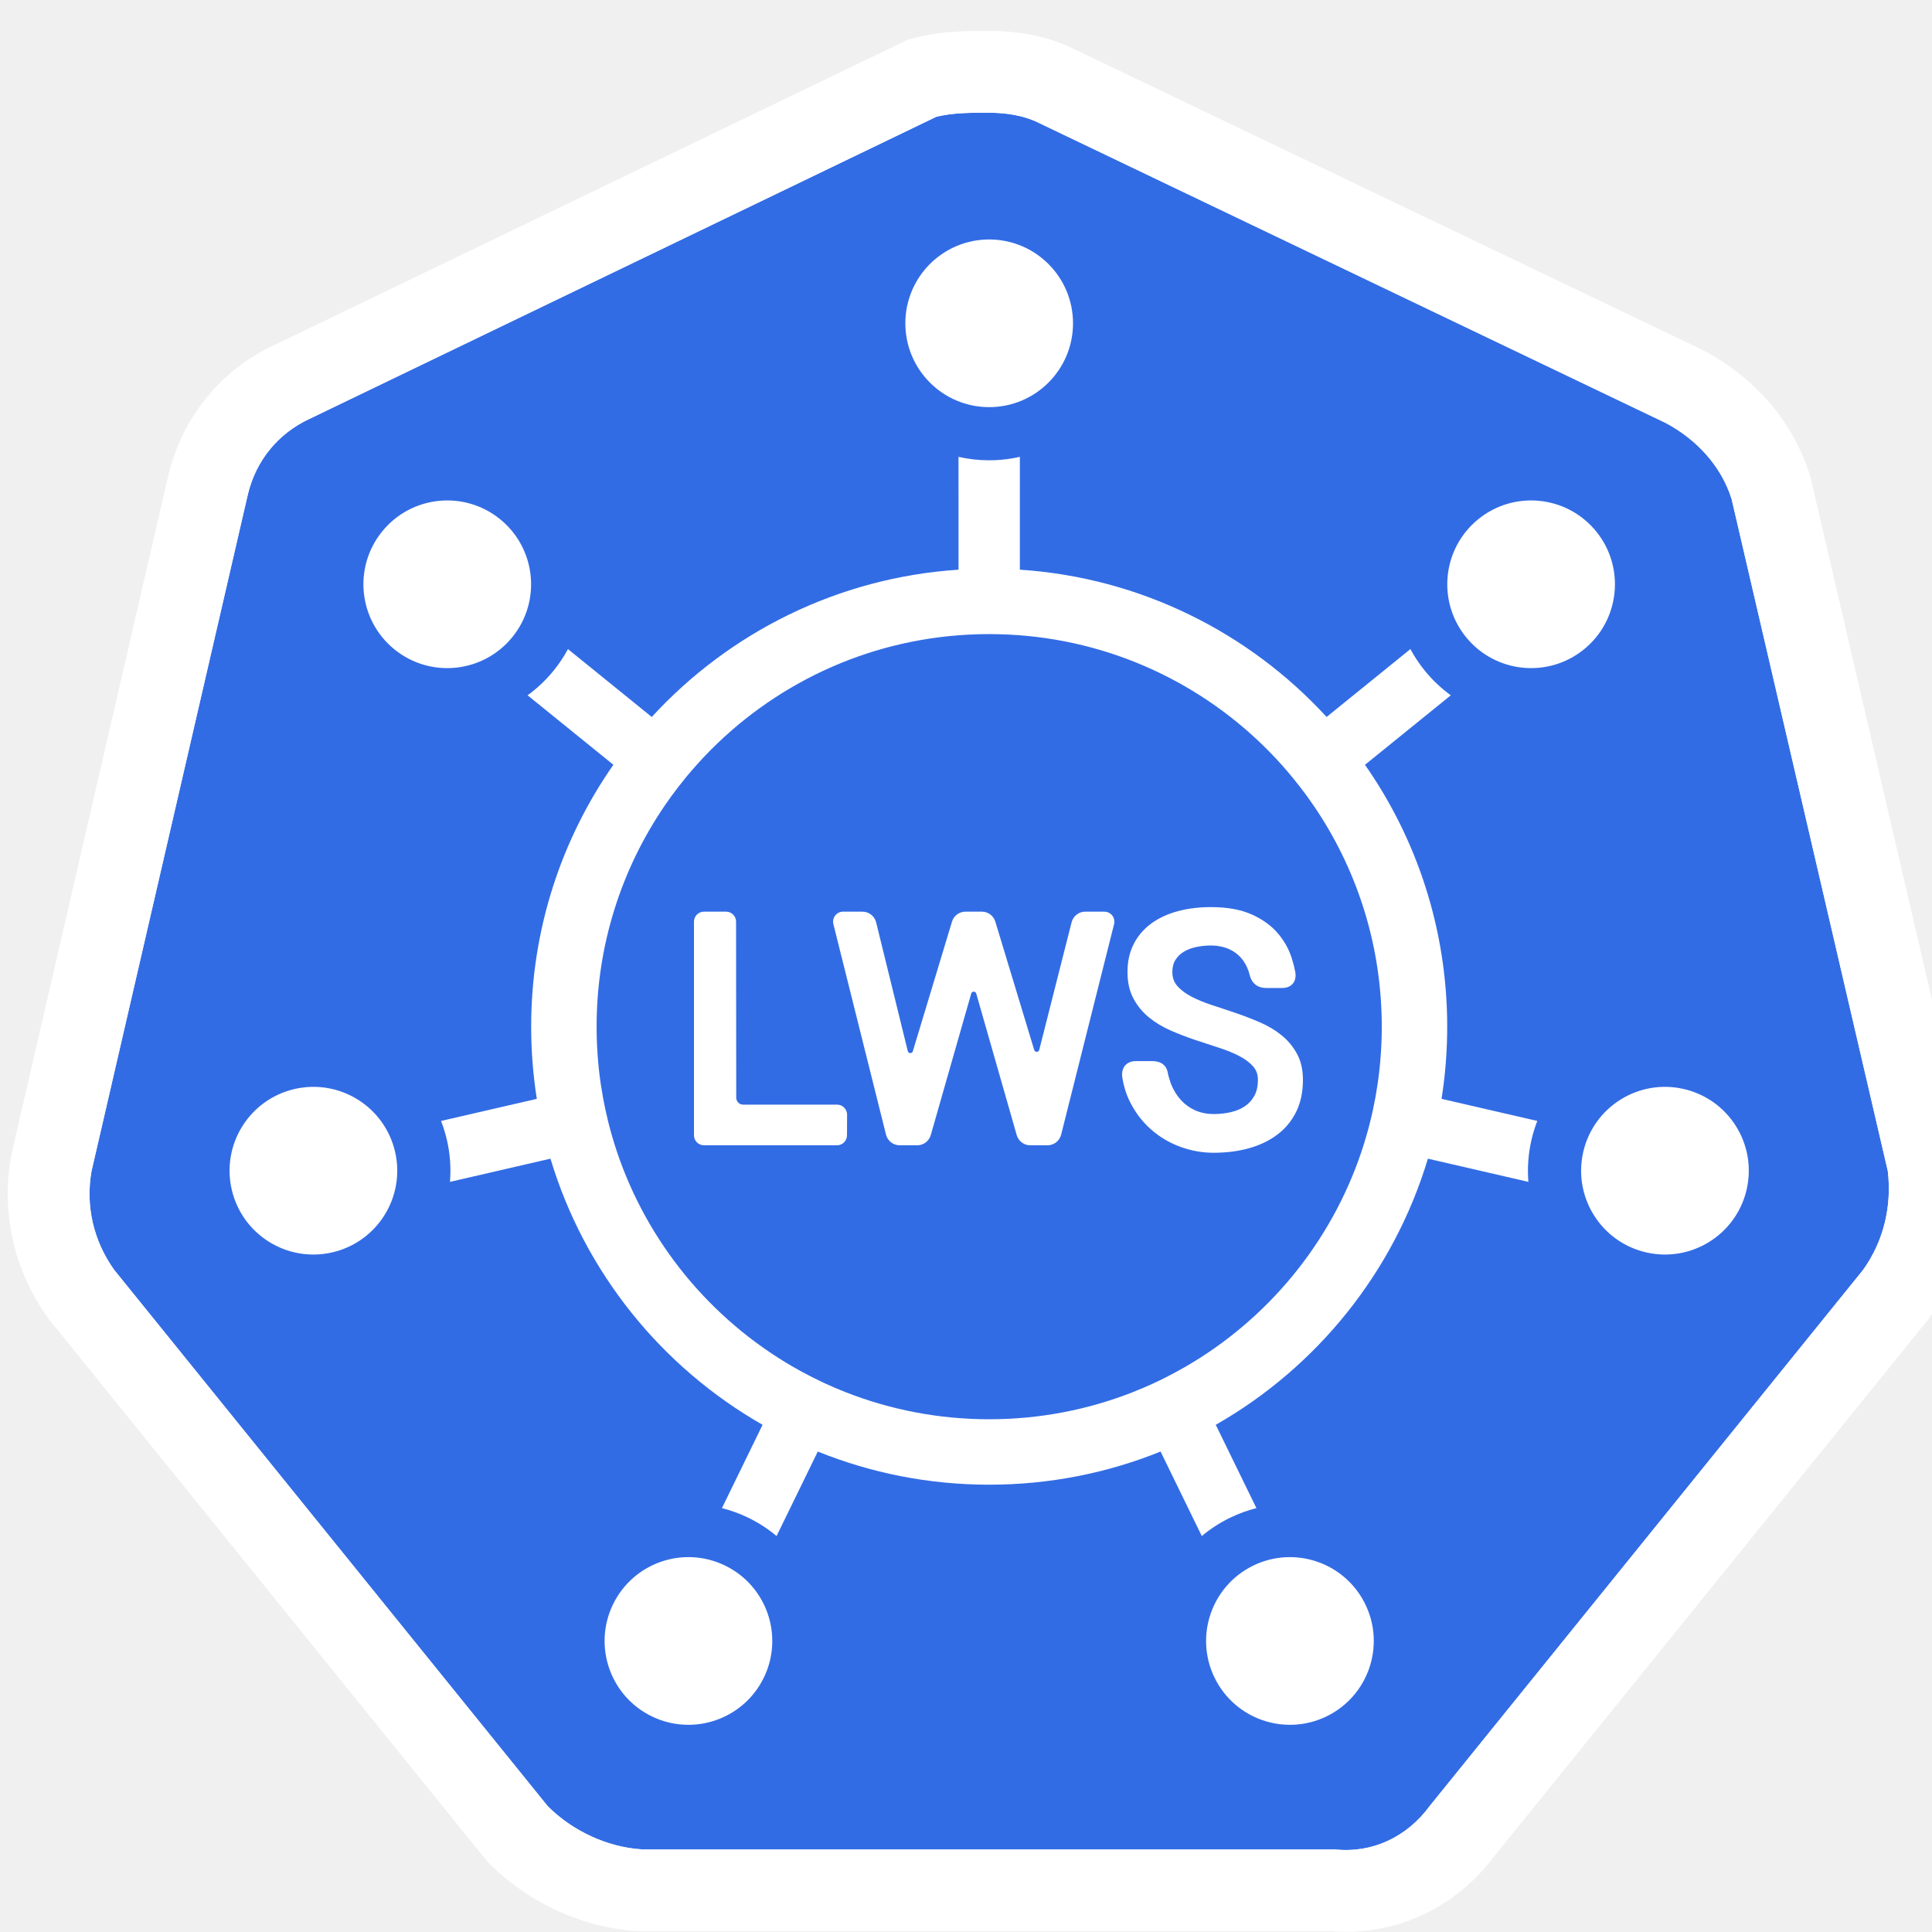
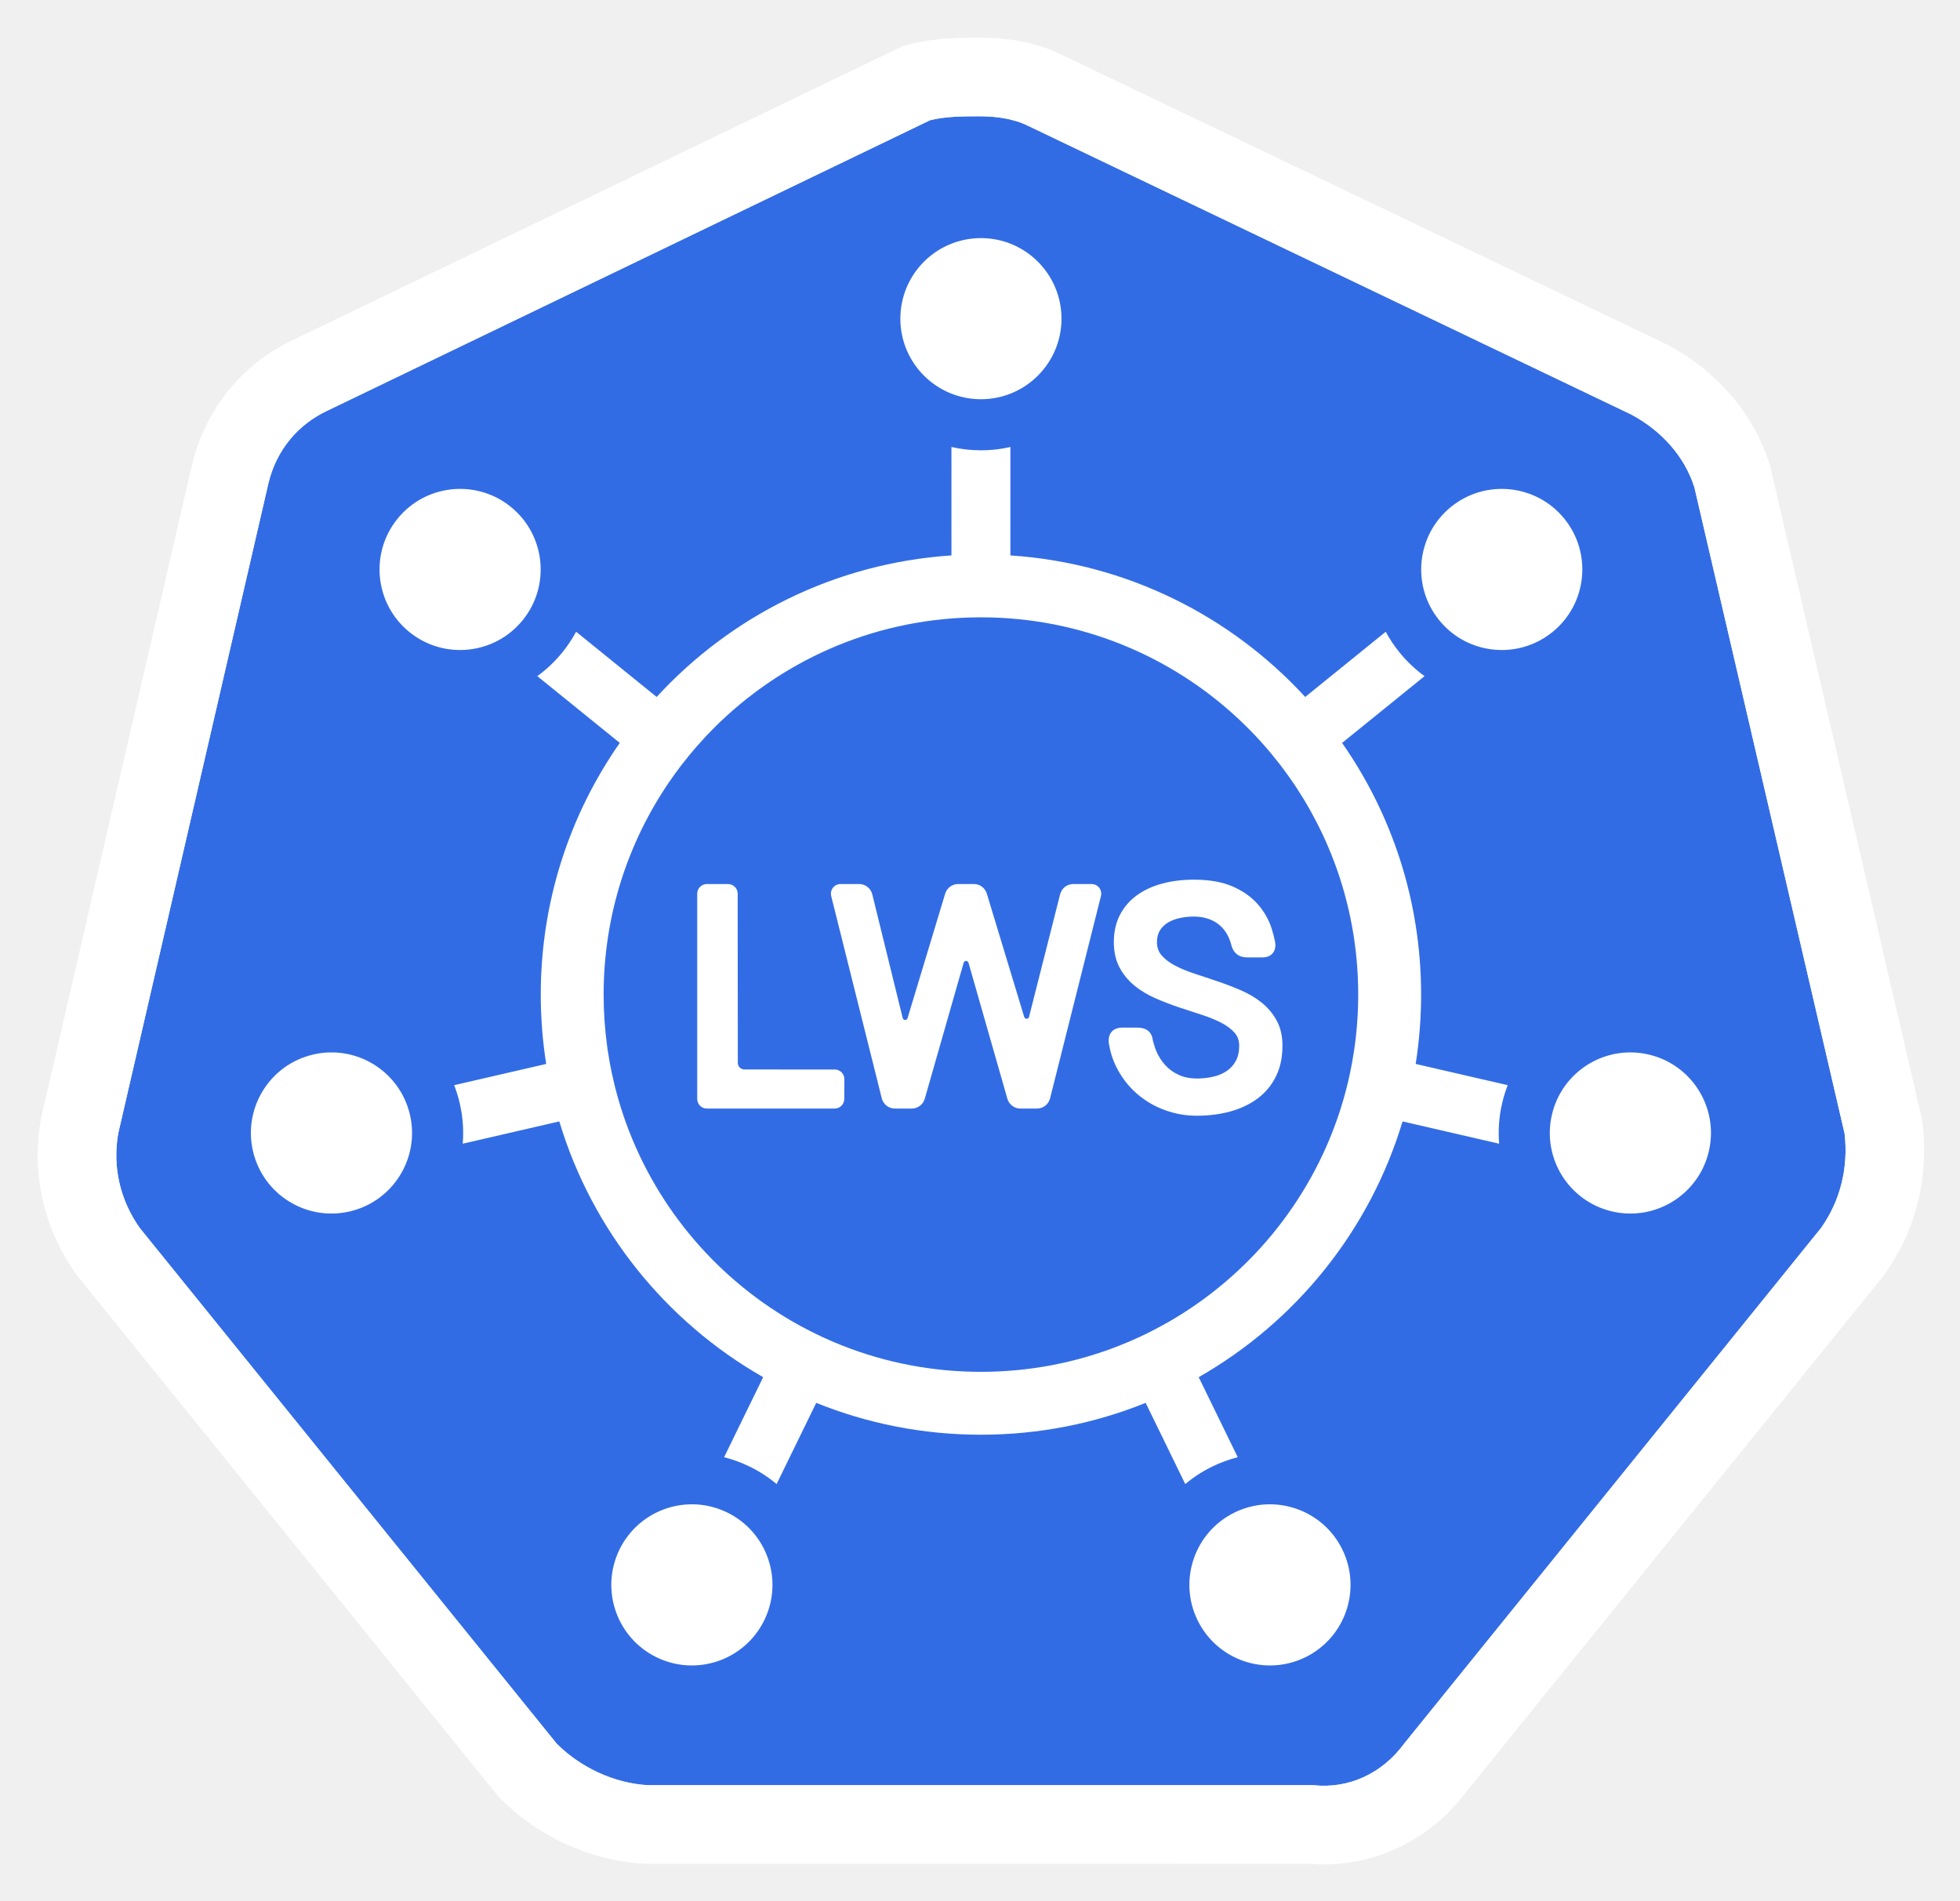
- <svg xmlns="http://www.w3.org/2000/svg" width="512px" height="512px" viewBox="0 0 500 500" version="1.1">
-   <g id="icon-/-color-/-lws-icon-color" stroke="none" stroke-width="1" fill="none" fill-rule="evenodd">
-     <g id="lws-icon-color" transform="translate(2, 8)" fill-rule="nonzero">
-       <path d="M446.143,121.164 C443.483,112.654 437.1,105.739 429.122,101.484 L266.892,23.826 C262.636,21.699 257.849,21.167 253.594,21.167 C249.339,21.167 244.552,21.167 240.297,22.23 L78.067,100.42 C70.088,104.143 64.237,111.058 62.11,120.1 L21.685,295.096 C20.089,304.138 22.217,313.181 27.536,320.627 L139.767,459.454 C146.15,465.836 155.192,470.092 164.235,470.624 L343.486,470.624 C353.06,471.687 362.102,467.432 367.953,459.454 L480.184,320.627 C485.503,313.181 487.631,304.138 486.567,295.096 L446.143,121.164 Z" id="inner-bg" fill="#326CE5" />
-       <path d="M253.594,0 C261.74,0 269.204,1.317 276.031,4.734 L438.261,82.392 L439.083,82.807 C452.063,89.73 462.038,101.066 466.346,114.851 L466.581,115.604 L507.451,291.452 L507.589,292.623 C509.201,306.329 506.053,319.999 498.47,331.391 L497.042,333.444 L384.577,472.556 L384.039,473.268 C374.364,485.626 359.809,492.576 344.357,491.908 L342.524,491.786 L163.613,491.79 L162.992,491.754 C148.818,490.92 134.886,484.507 124.8,474.421 L124.01,473.63 L10.679,333.444 L10.312,332.93 C1.677,320.841 -1.739,306.037 0.84,291.418 L1.061,290.332 L41.506,115.252 C44.961,100.567 54.436,88.638 67.42,82.061 L233.06,2.222 L235.163,1.696 C238.55,0.849 241.978,0.389 245.702,0.17 C247.589,0.059 249.095,0.018 251.398,0.005 L253.594,0 Z M253.594,21.167 C249.339,21.167 244.552,21.167 240.297,22.23 L78.067,100.42 C70.088,104.143 64.237,111.058 62.11,120.1 L21.685,295.096 C20.089,304.138 22.217,313.181 27.536,320.627 L139.767,459.454 C146.15,465.836 155.192,470.092 164.235,470.624 L343.486,470.624 C353.06,471.687 362.102,467.432 367.953,459.454 L480.184,320.627 C485.503,313.181 487.631,304.138 486.567,295.096 L446.143,121.164 C443.483,112.654 437.1,105.739 429.122,101.484 L266.892,23.826 C262.636,21.699 257.849,21.167 253.594,21.167 Z" id="edge" fill="#FFFFFF" />
-       <path d="M322.322,397.181 C333.092,391.928 346.081,396.4 351.333,407.17 C356.586,417.939 352.114,430.928 341.344,436.181 C330.574,441.433 317.586,436.961 312.333,426.191 C307.08,415.422 311.553,402.433 322.322,397.181 Z M156.667,407.17 C161.919,396.4 174.908,391.928 185.677,397.181 C196.447,402.433 200.919,415.422 195.667,426.191 C190.414,436.961 177.425,441.433 166.656,436.181 C155.886,430.928 151.414,417.939 156.667,407.17 Z M261.94,110.232 L261.937,139.432 C293.301,141.506 321.33,155.778 341.324,177.549 L363.008,159.986 C364.044,161.91 365.273,163.764 366.698,165.524 C368.711,168.01 370.991,170.153 373.464,171.944 L351.258,189.928 C364.668,209.136 372.533,232.501 372.533,257.704 C372.533,264.059 372.033,270.297 371.07,276.382 L395.852,282.099 C395.241,283.672 394.735,285.308 394.344,287 C393.5,290.657 393.255,294.313 393.544,297.864 L367.538,291.861 C358.71,321.244 338.788,345.826 312.638,360.74 L323.157,382.297 C320.832,382.886 318.532,383.722 316.291,384.815 C313.626,386.114 311.197,387.704 309.024,389.527 L298.356,367.659 C284.655,373.191 269.683,376.237 254,376.237 C238.317,376.237 223.345,373.191 209.644,367.659 L198.976,389.527 C196.803,387.704 194.374,386.114 191.709,384.815 C189.466,383.721 187.165,382.885 184.839,382.296 L195.356,360.737 C169.209,345.823 149.289,321.242 140.462,291.861 L114.456,297.864 C114.745,294.313 114.5,290.657 113.656,287 C113.265,285.308 112.759,283.672 112.148,282.099 L136.93,276.382 C135.967,270.297 135.467,264.059 135.467,257.704 C135.467,232.499 143.334,209.132 156.746,189.923 L134.537,171.943 C137.009,170.152 139.289,168.01 141.302,165.524 C142.727,163.764 143.956,161.91 144.991,159.986 L166.676,177.549 C186.67,155.778 214.699,141.506 246.063,139.432 L246.06,110.232 C248.613,110.816 251.27,111.125 254,111.125 C256.184,111.125 258.321,110.927 260.396,110.55 L261.94,110.232 Z M254,156.104 L251.219,156.141 L248.63,156.244 C221.818,157.64 197.757,169.431 180.401,187.663 L179.869,188.225 L177.507,190.834 C176.888,191.541 176.275,192.261 175.673,192.989 L173.464,195.757 C172.291,197.279 171.16,198.836 170.073,200.426 C158.922,216.734 152.4,236.458 152.4,257.704 C152.4,262.531 152.737,267.279 153.388,271.926 L153.479,272.562 L154.064,276.113 L154.597,278.821 L155.362,282.141 L155.256,281.718 L155.519,282.783 C155.95,284.483 156.425,286.165 156.941,287.83 C164.317,311.623 180.204,331.675 201.042,344.427 L202.799,345.479 C204.581,346.52 206.398,347.509 208.247,348.443 L211.044,349.803 L211.649,350.081 L213.851,351.059 L214.697,351.419 L216.748,352.257 C228.282,356.805 240.849,359.304 254,359.304 C267.061,359.304 279.547,356.839 291.017,352.35 L294.156,351.06 L296.676,349.933 L298.114,349.253 L299.541,348.55 L301.915,347.308 L304.736,345.748 C326.007,333.464 342.412,313.693 350.347,290.036 L350.994,288.04 C351.903,285.129 352.685,282.161 353.333,279.144 L353.937,276.11 L354.511,272.632 C355.228,267.76 355.6,262.775 355.6,257.704 C355.6,237.253 349.557,218.213 339.16,202.272 L338.058,200.618 C336.917,198.941 335.727,197.3 334.49,195.697 L332.384,193.072 L331.199,191.649 C330.253,190.544 329.283,189.46 328.292,188.398 C311.338,170.232 287.798,158.289 261.475,156.375 L259.073,156.229 L256.558,156.136 L254,156.104 Z M407.75,290.095 C410.445,278.42 422.095,271.14 433.77,273.836 C445.445,276.531 452.725,288.181 450.029,299.856 C447.334,311.531 435.684,318.811 424.009,316.115 C412.334,313.42 405.054,301.77 407.75,290.095 Z M74.23,273.836 C85.905,271.14 97.554,278.42 100.25,290.095 C102.945,301.77 95.666,313.42 83.991,316.115 C72.315,318.811 60.666,311.531 57.97,299.856 C55.275,288.181 62.555,276.531 74.23,273.836 Z M380.597,126.351 C389.909,118.81 403.571,120.246 411.111,129.558 C418.652,138.87 417.216,152.532 407.904,160.073 C398.592,167.613 384.93,166.178 377.39,156.866 C369.849,147.554 371.285,133.892 380.597,126.351 Z M96.888,129.558 C104.429,120.246 118.091,118.81 127.403,126.351 C136.715,133.892 138.151,147.554 130.61,156.866 C123.069,166.178 109.408,167.613 100.096,160.073 C90.784,152.532 89.348,138.87 96.888,129.558 Z M254,53.975 C265.982,53.975 275.696,63.689 275.696,75.671 C275.696,87.653 265.982,97.367 254,97.367 C242.018,97.367 232.304,87.653 232.304,75.671 C232.304,63.689 242.018,53.975 254,53.975 Z" id="LWS" fill="#FFFFFF" />
-       <path d="M311.377,226.76 C315.54,226.76 319.019,227.372 321.817,228.605 C324.612,229.835 326.869,231.434 328.582,233.401 C330.287,235.358 331.524,237.533 332.289,239.922 C332.675,241.126 332.981,242.319 333.208,243.502 C333.66,245.868 332.366,247.692 329.841,247.692 L325.672,247.692 C323.496,247.692 322.064,246.539 321.506,244.648 L321.468,244.507 C321.277,243.711 321.029,242.982 320.725,242.318 C320.137,241.035 319.378,239.983 318.449,239.156 C317.516,238.325 316.455,237.71 315.261,237.307 C314.049,236.898 312.755,236.693 311.377,236.693 C310.108,236.693 308.852,236.822 307.61,237.079 C306.401,237.329 305.33,237.734 304.395,238.293 C303.487,238.836 302.761,239.538 302.209,240.405 C301.675,241.244 301.405,242.288 301.405,243.55 C301.405,244.995 301.823,246.183 302.665,247.148 C303.57,248.185 304.766,249.098 306.259,249.885 C307.794,250.696 309.555,251.426 311.541,252.075 L315.659,253.44 C316.355,253.673 317.055,253.91 317.76,254.15 C319.892,254.876 321.982,255.681 324.029,256.563 C326.122,257.466 327.987,258.574 329.621,259.889 C331.28,261.224 332.622,262.828 333.644,264.697 C334.683,266.596 335.2,268.856 335.2,271.469 C335.2,274.606 334.617,277.363 333.449,279.733 C332.281,282.101 330.651,284.074 328.566,285.644 C326.499,287.2 324.057,288.372 321.246,289.159 C318.456,289.941 315.405,290.331 312.095,290.331 C309.099,290.331 306.189,289.807 303.368,288.758 C300.543,287.709 298.014,286.19 295.785,284.207 C293.553,282.22 291.744,279.817 290.361,277.003 C289.44,275.13 288.806,273.096 288.453,270.882 L288.424,270.651 C288.183,268.251 289.508,266.608 292.05,266.608 L296.07,266.608 C298.168,266.608 299.467,267.371 300.023,268.891 L300.12,269.174 L300.249,269.746 L300.342,270.23 L300.578,271.051 C300.797,271.788 300.985,272.357 301.112,272.666 C301.766,274.257 302.623,275.62 303.683,276.762 C304.735,277.894 305.968,278.767 307.388,279.386 C308.806,280.004 310.373,280.313 312.095,280.313 C313.641,280.313 315.123,280.151 316.542,279.826 C317.926,279.509 319.137,278.998 320.18,278.293 C321.201,277.603 322.016,276.704 322.631,275.588 C323.239,274.485 323.546,273.114 323.546,271.469 C323.546,270.055 323.13,268.898 322.292,267.962 C321.388,266.952 320.19,266.058 318.697,265.284 C317.161,264.487 315.4,263.771 313.414,263.136 C311.383,262.486 309.316,261.808 307.215,261.102 C305.094,260.389 303.009,259.584 300.96,258.686 C298.867,257.769 297.002,256.646 295.369,255.317 C293.71,253.967 292.367,252.341 291.346,250.443 C290.309,248.517 289.793,246.217 289.793,243.55 C289.793,240.832 290.328,238.416 291.401,236.312 C292.472,234.213 293.983,232.445 295.928,231.018 C297.854,229.605 300.14,228.54 302.782,227.824 C305.401,227.114 308.266,226.76 311.377,226.76 Z M185.904,227.939 C187.333,227.939 188.492,229.097 188.494,230.526 L188.536,276.092 C188.537,277.079 189.338,277.88 190.326,277.88 L214.635,277.882 C215.993,277.882 217.118,278.931 217.218,280.294 L217.225,280.483 L217.201,285.822 C217.195,287.247 216.037,288.4 214.611,288.4 L180.19,288.4 C178.759,288.4 177.6,287.241 177.6,285.81 L177.6,230.527 C177.6,229.097 178.759,227.937 180.19,227.937 L185.904,227.939 Z M221.222,227.937 C222.893,227.937 224.348,229.09 224.751,230.731 L232.933,264.023 C233.025,264.395 233.393,264.619 233.754,264.528 C233.985,264.469 234.169,264.292 234.24,264.058 L244.367,230.543 C244.835,228.995 246.245,227.937 247.844,227.937 L252.12,227.937 C253.718,227.937 255.128,228.994 255.596,230.54 L265.653,263.733 C265.764,264.099 266.143,264.303 266.499,264.192 C266.725,264.121 266.899,263.936 266.958,263.702 L275.325,230.705 C275.738,229.077 277.186,227.937 278.847,227.937 L283.843,227.937 C285.256,227.937 286.4,229.098 286.4,230.527 C286.4,230.742 286.373,230.957 286.321,231.166 L272.628,285.625 C272.218,287.257 270.768,288.4 269.105,288.4 L264.611,288.4 C262.991,288.4 261.568,287.315 261.118,285.741 L250.654,249.136 C250.548,248.768 250.173,248.558 249.815,248.663 C249.621,248.72 249.461,248.863 249.39,249.029 L249.343,249.16 L238.886,285.741 C238.436,287.315 237.013,288.4 235.394,288.4 L230.819,288.4 C229.154,288.4 227.703,287.254 227.294,285.62 L213.679,231.162 C213.333,229.778 214.159,228.37 215.528,228.017 C215.734,227.964 215.945,227.937 216.158,227.937 L221.222,227.937 Z" id="Shape" fill="#FFFFFF" />
-     </g>
+ <svg xmlns="http://www.w3.org/2000/svg" role="img" viewBox="-10.15 -10.15 527.80 511.80">
+   <g fill-rule="nonzero" fill="none" stroke="none" stroke-width="1">
+     <path fill="#326CE5" d="M446.143 121.164c-2.659-8.51-9.042-15.425-17.021-19.68L266.892 23.826c-4.255-2.128-9.042-2.659-13.298-2.659-4.255 0-9.042 0-13.298 1.064L78.067 100.42c-7.979 3.723-13.829 10.638-15.957 19.68L21.685 295.096c-1.596 9.042.532 18.085 5.851 25.531L139.767 459.454c6.383 6.383 15.425 10.638 24.467 11.17h179.251c9.574 1.064 18.617-3.191 24.467-11.17L480.184 320.627c5.319-7.447 7.447-16.489 6.383-25.531l-40.425-173.932z" />
+     <path fill="#FFF" d="M253.594 0c8.146 0 15.61 1.317 22.437 4.734l162.23 77.658.822.416c12.98 6.923 22.955 18.258 27.263 32.043l.235.753 40.87 175.849.138 1.171c1.612 13.706-1.536 27.376-9.119 38.768l-1.428 2.053-112.465 139.112-.538.712c-9.675 12.357-24.23 19.307-39.682 18.64l-1.832-.122-178.911.004-.621-.037c-14.174-.834-28.105-7.247-38.192-17.333l-.791-.791L10.679 333.444l-.367-.514c-8.635-12.089-12.051-26.893-9.471-41.513l.221-1.086 40.444-175.08c3.455-14.686 12.93-26.614 25.914-33.191L233.06 2.222l2.103-.526C238.55.849 241.978.389 245.702.17c1.887-.111 3.393-.152 5.696-.165L253.594 0zm0 21.167c-4.255 0-9.042 0-13.298 1.064L78.067 100.42c-7.979 3.723-13.829 10.638-15.957 19.68L21.685 295.096c-1.596 9.042.532 18.085 5.851 25.531L139.767 459.454c6.383 6.383 15.425 10.638 24.467 11.17h179.251c9.574 1.064 18.617-3.191 24.467-11.17L480.184 320.627c5.319-7.447 7.447-16.489 6.383-25.531l-40.425-173.932c-2.659-8.51-9.042-15.425-17.021-19.68L266.892 23.826c-4.255-2.128-9.042-2.659-13.298-2.659zm97.739 386.003c5.253 10.77.78 23.758-9.989 29.011-10.77 5.253-23.758.78-29.011-9.989-5.253-10.77-.78-23.758 9.989-29.011 10.77-5.253 23.758-.78 29.011 9.989zm-165.656-9.989c10.77 5.253 15.242 18.241 9.989 29.011-5.253 10.77-18.241 15.242-29.011 9.989-10.77-5.253-15.242-18.241-9.989-29.011 5.253-10.77 18.241-15.242 29.011-9.989zm76.262-286.948l-.003 29.2c31.364 2.074 59.393 16.346 79.387 38.117l21.685-17.563c1.035 1.923 2.264 3.778 3.689 5.538 2.013 2.486 4.294 4.629 6.766 6.42l-22.206 17.984c13.41 19.208 21.276 42.573 21.276 67.776 0 6.355-.5 12.594-1.463 18.678l24.782 5.717c-.611 1.573-1.117 3.209-1.507 4.901-.844 3.657-1.09 7.313-.8 10.864l-26.006-6.002c-8.827 29.383-28.749 53.965-54.899 68.879l10.519 21.557c-2.325.589-4.625 1.425-6.866 2.518-2.665 1.3-5.094 2.889-7.268 4.713l-10.667-21.868c-13.701 5.532-28.673 8.578-44.356 8.578-15.683 0-30.655-3.046-44.356-8.578l-10.667 21.868c-2.174-1.823-4.603-3.413-7.268-4.713-2.242-1.094-4.544-1.929-6.87-2.519l10.517-21.559c-26.147-14.914-46.067-39.495-54.894-68.876l-26.006 6.003c.289-3.551.044-7.207-.8-10.864-.391-1.692-.897-3.328-1.507-4.901l24.782-5.717c-.963-6.084-1.463-12.323-1.463-18.678 0-25.205 7.867-48.572 21.279-67.781L134.537 171.943c2.472-1.791 4.752-3.933 6.765-6.419 1.425-1.76 2.654-3.614 3.689-5.538l21.685 17.563c19.994-21.77 48.023-36.043 79.387-38.117l-.003-29.2c2.553.584 5.21.892 7.94.892 2.184 0 4.321-.197 6.396-.575l1.544-.317zm-7.94 45.872l-2.781.037-2.589.102c-26.812 1.396-50.874 13.187-68.23 31.42l-.531.562-2.363 2.608a102.073 102.073 0 0 0-1.834 2.155l-2.209 2.767a101.926 101.926 0 0 0-3.391 4.669c-11.152 16.309-17.673 36.032-17.673 57.278 0 4.827.337 9.575.988 14.223l.091.635.585 3.552.534 2.708.764 3.32-.078-.308.235.95a100.812 100.812 0 0 0 1.422 5.047c7.377 23.793 23.263 43.845 44.101 56.597l1.757 1.051a101.375 101.375 0 0 0 5.447 2.965l2.797 1.36.605.277 2.201.979.847.36 2.05.838c11.535 4.548 24.102 7.047 37.252 7.047 13.061 0 25.547-2.465 37.017-6.954l3.138-1.29 2.52-1.127 1.439-.681 1.426-.702 2.374-1.243 2.822-1.559c21.271-12.284 37.675-32.055 45.611-55.712l.647-1.996a100.849 100.849 0 0 0 2.34-8.896l.603-3.034.574-3.479c.717-4.872 1.089-9.857 1.089-14.928 0-20.451-6.043-39.491-16.44-55.432l-1.102-1.654a101.929 101.929 0 0 0-3.568-4.921l-2.106-2.625-1.185-1.423a102.198 102.198 0 0 0-2.907-3.251c-16.953-18.166-40.494-30.109-66.817-32.023l-2.402-.146-2.515-.093-2.558-.032zm179.77 117.732c11.675 2.695 18.955 14.345 16.259 26.02-2.695 11.675-14.345 18.955-26.02 16.259-11.675-2.695-18.955-14.345-16.259-26.02 2.695-11.675 14.345-18.955 26.02-16.259zM100.25 290.095c2.695 11.675-4.584 23.325-16.259 26.02-11.675 2.695-23.325-4.584-26.02-16.259-2.695-11.675 4.584-23.325 16.259-26.02 11.675-2.695 23.325 4.584 26.02 16.259zM311.377 226.76c4.163 0 7.642.612 10.44 1.845 2.795 1.231 5.052 2.83 6.765 4.796 1.704 1.957 2.941 4.132 3.707 6.521.386 1.204.692 2.398.918 3.581.452 2.365-.841 4.189-3.367 4.189h-4.169c-2.176 0-3.608-1.153-4.166-3.044l-.038-.141c-.191-.796-.439-1.526-.743-2.189-.588-1.283-1.347-2.335-2.276-3.162-.933-.831-1.994-1.446-3.188-1.849-1.212-.409-2.506-.614-3.884-.614-1.269 0-2.525.128-3.767.385-1.209.25-2.28.655-3.215 1.214-.907.543-1.634 1.245-2.186 2.112-.534.839-.804 1.883-.804 3.145 0 1.446.418 2.633 1.26 3.599.905 1.037 2.101 1.95 3.593 2.737 1.536.81 3.297 1.54 5.283 2.189l4.118 1.365c.696.234 1.396.471 2.101.711 2.132.726 4.222 1.53 6.269 2.413 2.093.902 3.958 2.011 5.592 3.326 1.659 1.335 3.001 2.939 4.023 4.808 1.039 1.899 1.556 4.159 1.556 6.771 0 3.137-.583 5.894-1.751 8.264-1.168 2.368-2.797 4.341-4.883 5.911-2.067 1.556-4.508 2.727-7.32 3.515-2.79.782-5.84 1.172-9.15 1.172-2.996 0-5.907-.525-8.727-1.573-2.825-1.05-5.354-2.568-7.583-4.552-2.232-1.987-4.041-4.39-5.424-7.203-.921-1.873-1.555-3.907-1.907-6.121l-.03-.232c-.241-2.4 1.084-4.043 3.626-4.043h4.019c2.098 0 3.397.763 3.954 2.284l.097.282.129.573.094.483.236.821c.219.737.407 1.306.534 1.615.654 1.591 1.511 2.954 2.571 4.096 1.052 1.132 2.284 2.005 3.704 2.624 1.418.618 2.985.927 4.707.927 1.546 0 3.028-.163 4.447-.487 1.384-.317 2.595-.828 3.638-1.533 1.021-.69 1.836-1.589 2.451-2.705.608-1.103.915-2.473.915-4.119 0-1.414-.416-2.57-1.254-3.506-.904-1.011-2.102-1.904-3.595-2.679-1.536-.796-3.297-1.513-5.283-2.148-2.031-.65-4.098-1.328-6.2-2.034a75.551 75.551 0 0 1-6.255-2.416c-2.093-.917-3.957-2.04-5.591-3.369-1.659-1.35-3.001-2.976-4.023-4.873-1.037-1.926-1.553-4.227-1.553-6.894 0-2.718.535-5.133 1.608-7.237 1.071-2.1 2.582-3.867 4.527-5.294 1.926-1.413 4.212-2.478 6.854-3.194 2.619-.71 5.484-1.064 8.595-1.064zm-131.187 1.177l5.714.002c1.429 0 2.589 1.158 2.59 2.588l.043 45.565c.001.988.802 1.788 1.79 1.788l24.309.002c1.358 0 2.483 1.049 2.584 2.413l.006.189-.024 5.339c-.006 1.426-1.164 2.578-2.59 2.578h-34.422c-1.43 0-2.59-1.159-2.59-2.59V230.527c0-1.43 1.159-2.59 2.59-2.59zm41.033 0c1.671 0 3.125 1.153 3.528 2.794l8.182 33.291c.091.372.459.597.821.505.23-.058.415-.236.485-.469l10.127-33.516c.468-1.548 1.878-2.606 3.477-2.606h4.277c1.598 0 3.007 1.057 3.476 2.603l10.057 33.193c.111.366.49.57.846.459.225-.07.4-.256.459-.49l8.367-32.997c.413-1.628 1.861-2.768 3.522-2.768h4.996c1.414 0 2.557 1.161 2.557 2.59 0 .215-.027.43-.079.639l-13.693 54.459c-.41 1.632-1.86 2.775-3.524 2.775h-4.494c-1.619 0-3.042-1.085-3.493-2.659l-10.464-36.605c-.105-.368-.481-.578-.839-.473-.194.057-.353.2-.425.365l-.047.131-10.457 36.581c-.45 1.575-1.873 2.659-3.493 2.659h-4.575c-1.665 0-3.116-1.146-3.525-2.78l-13.615-54.458c-.346-1.384.48-2.793 1.849-3.146a2.527 2.527 0 0 1 .63-.08h5.064zm189.889-98.379c7.541 9.312 6.105 22.974-3.207 30.514-9.312 7.541-22.974 6.105-30.514-3.207-7.541-9.312-6.105-22.974 3.207-30.514 9.312-7.541 22.974-6.105 30.514 3.207zm-283.709-3.207c9.312 7.541 10.748 21.202 3.207 30.514-7.541 9.312-21.202 10.748-30.514 3.207-9.312-7.541-10.748-21.202-3.207-30.514 7.541-9.312 21.202-10.748 30.514-3.207zm126.597-72.376c11.982 0 21.696 9.714 21.696 21.696 0 11.982-9.714 21.696-21.696 21.696-11.982 0-21.696-9.714-21.696-21.696 0-11.982 9.714-21.696 21.696-21.696z" />
  </g>
</svg>
